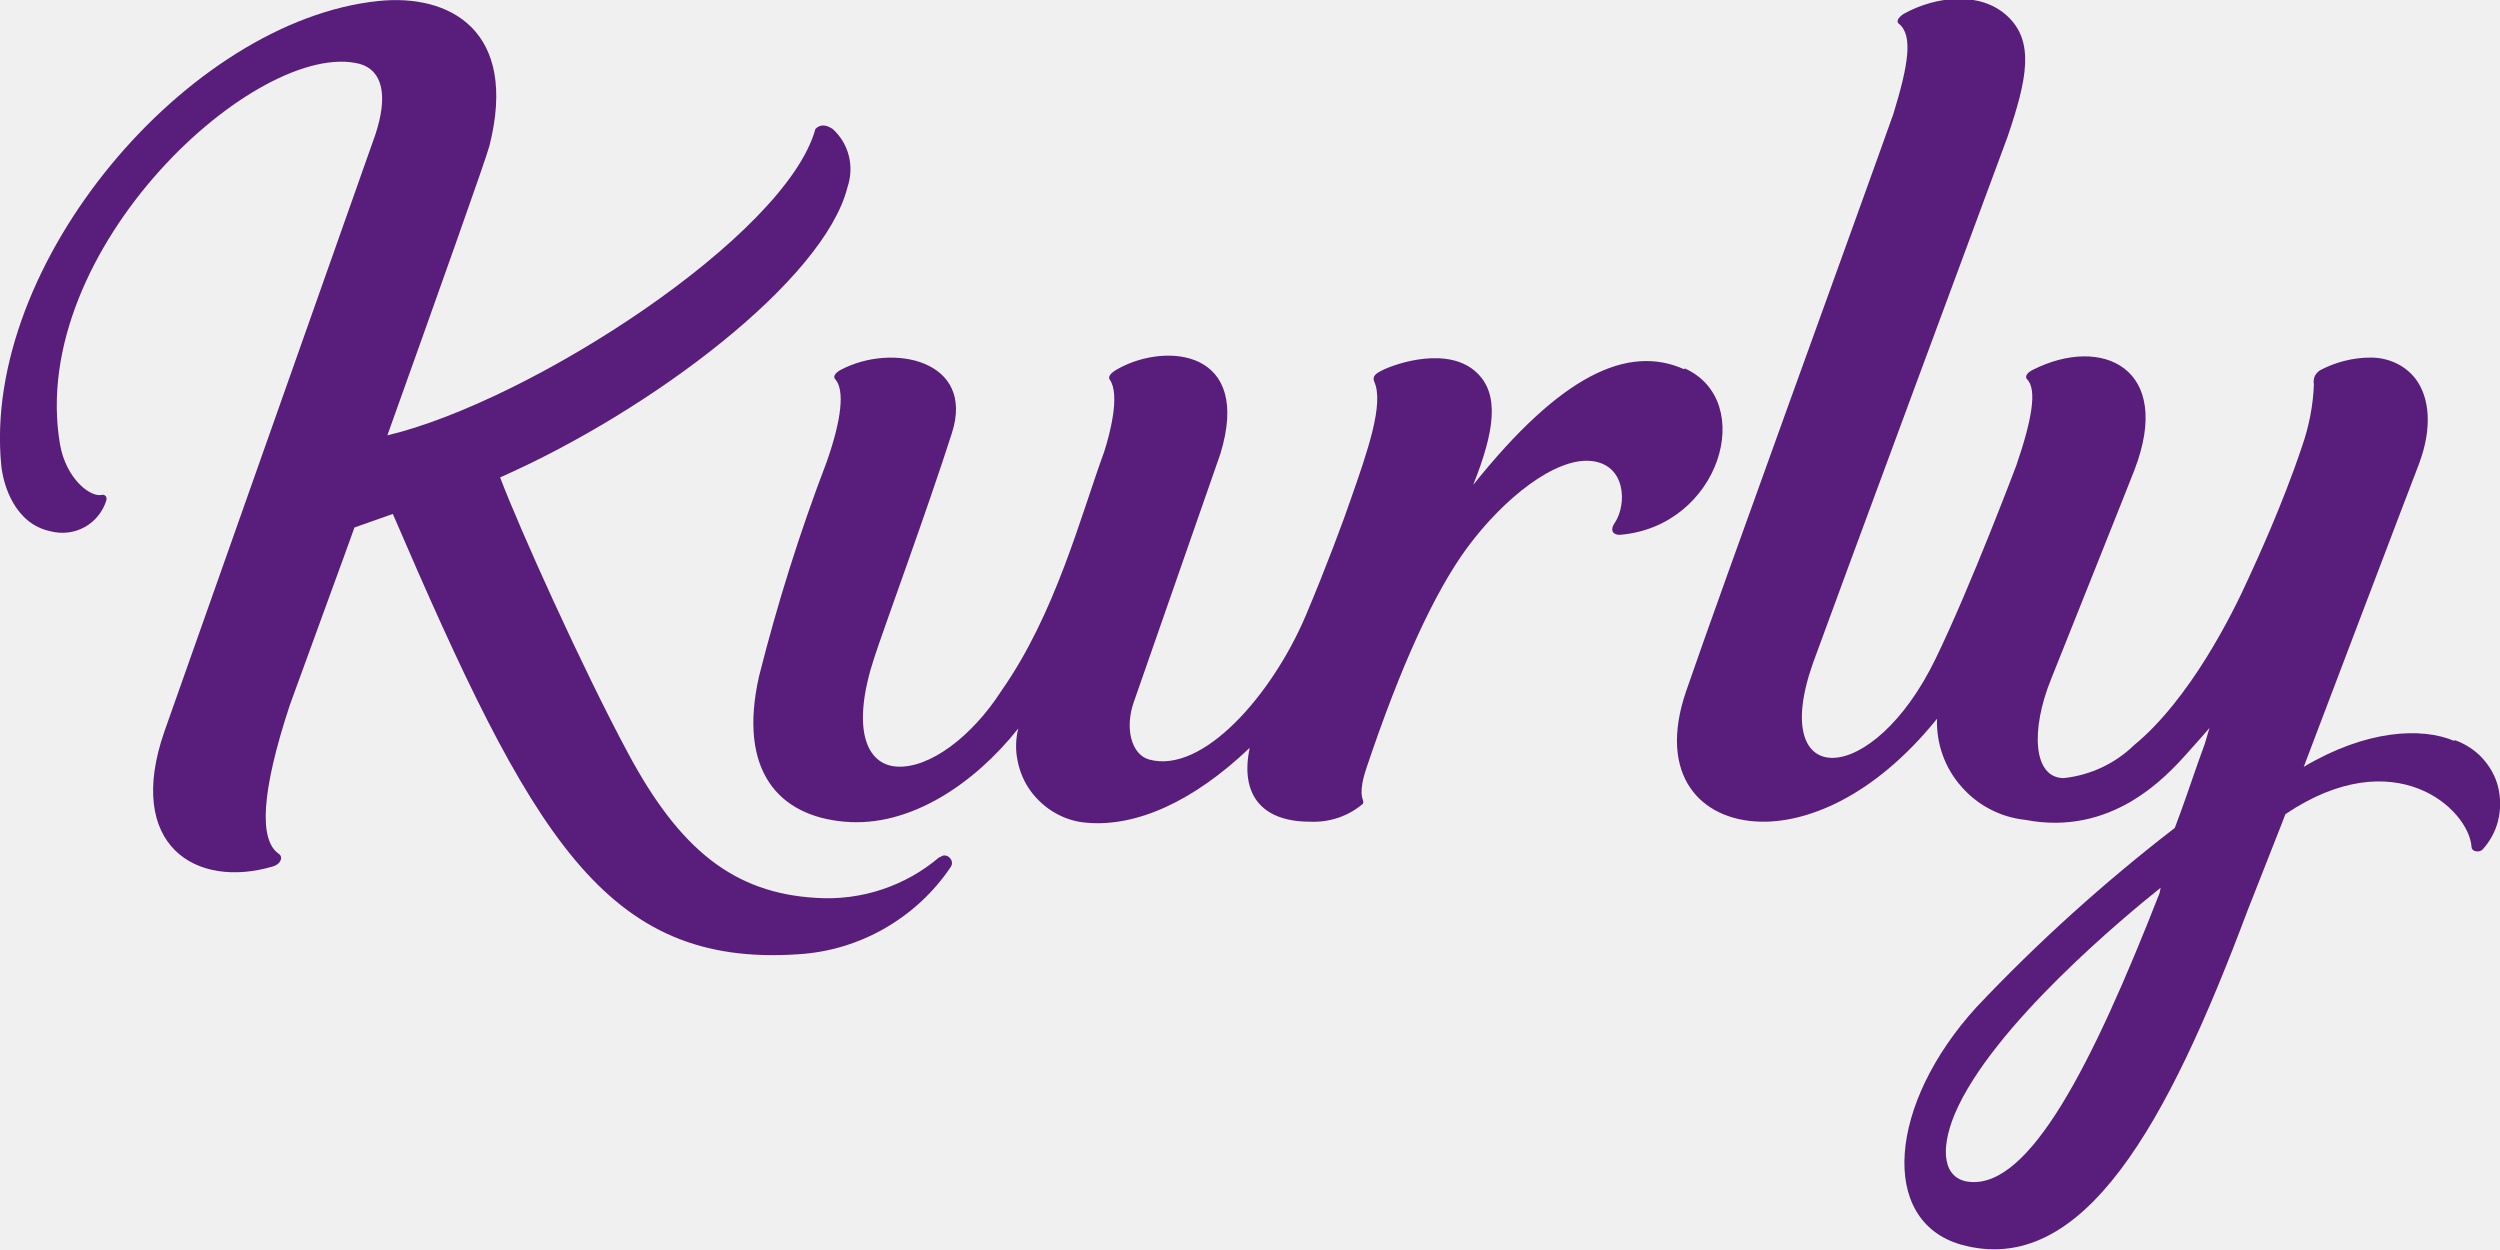
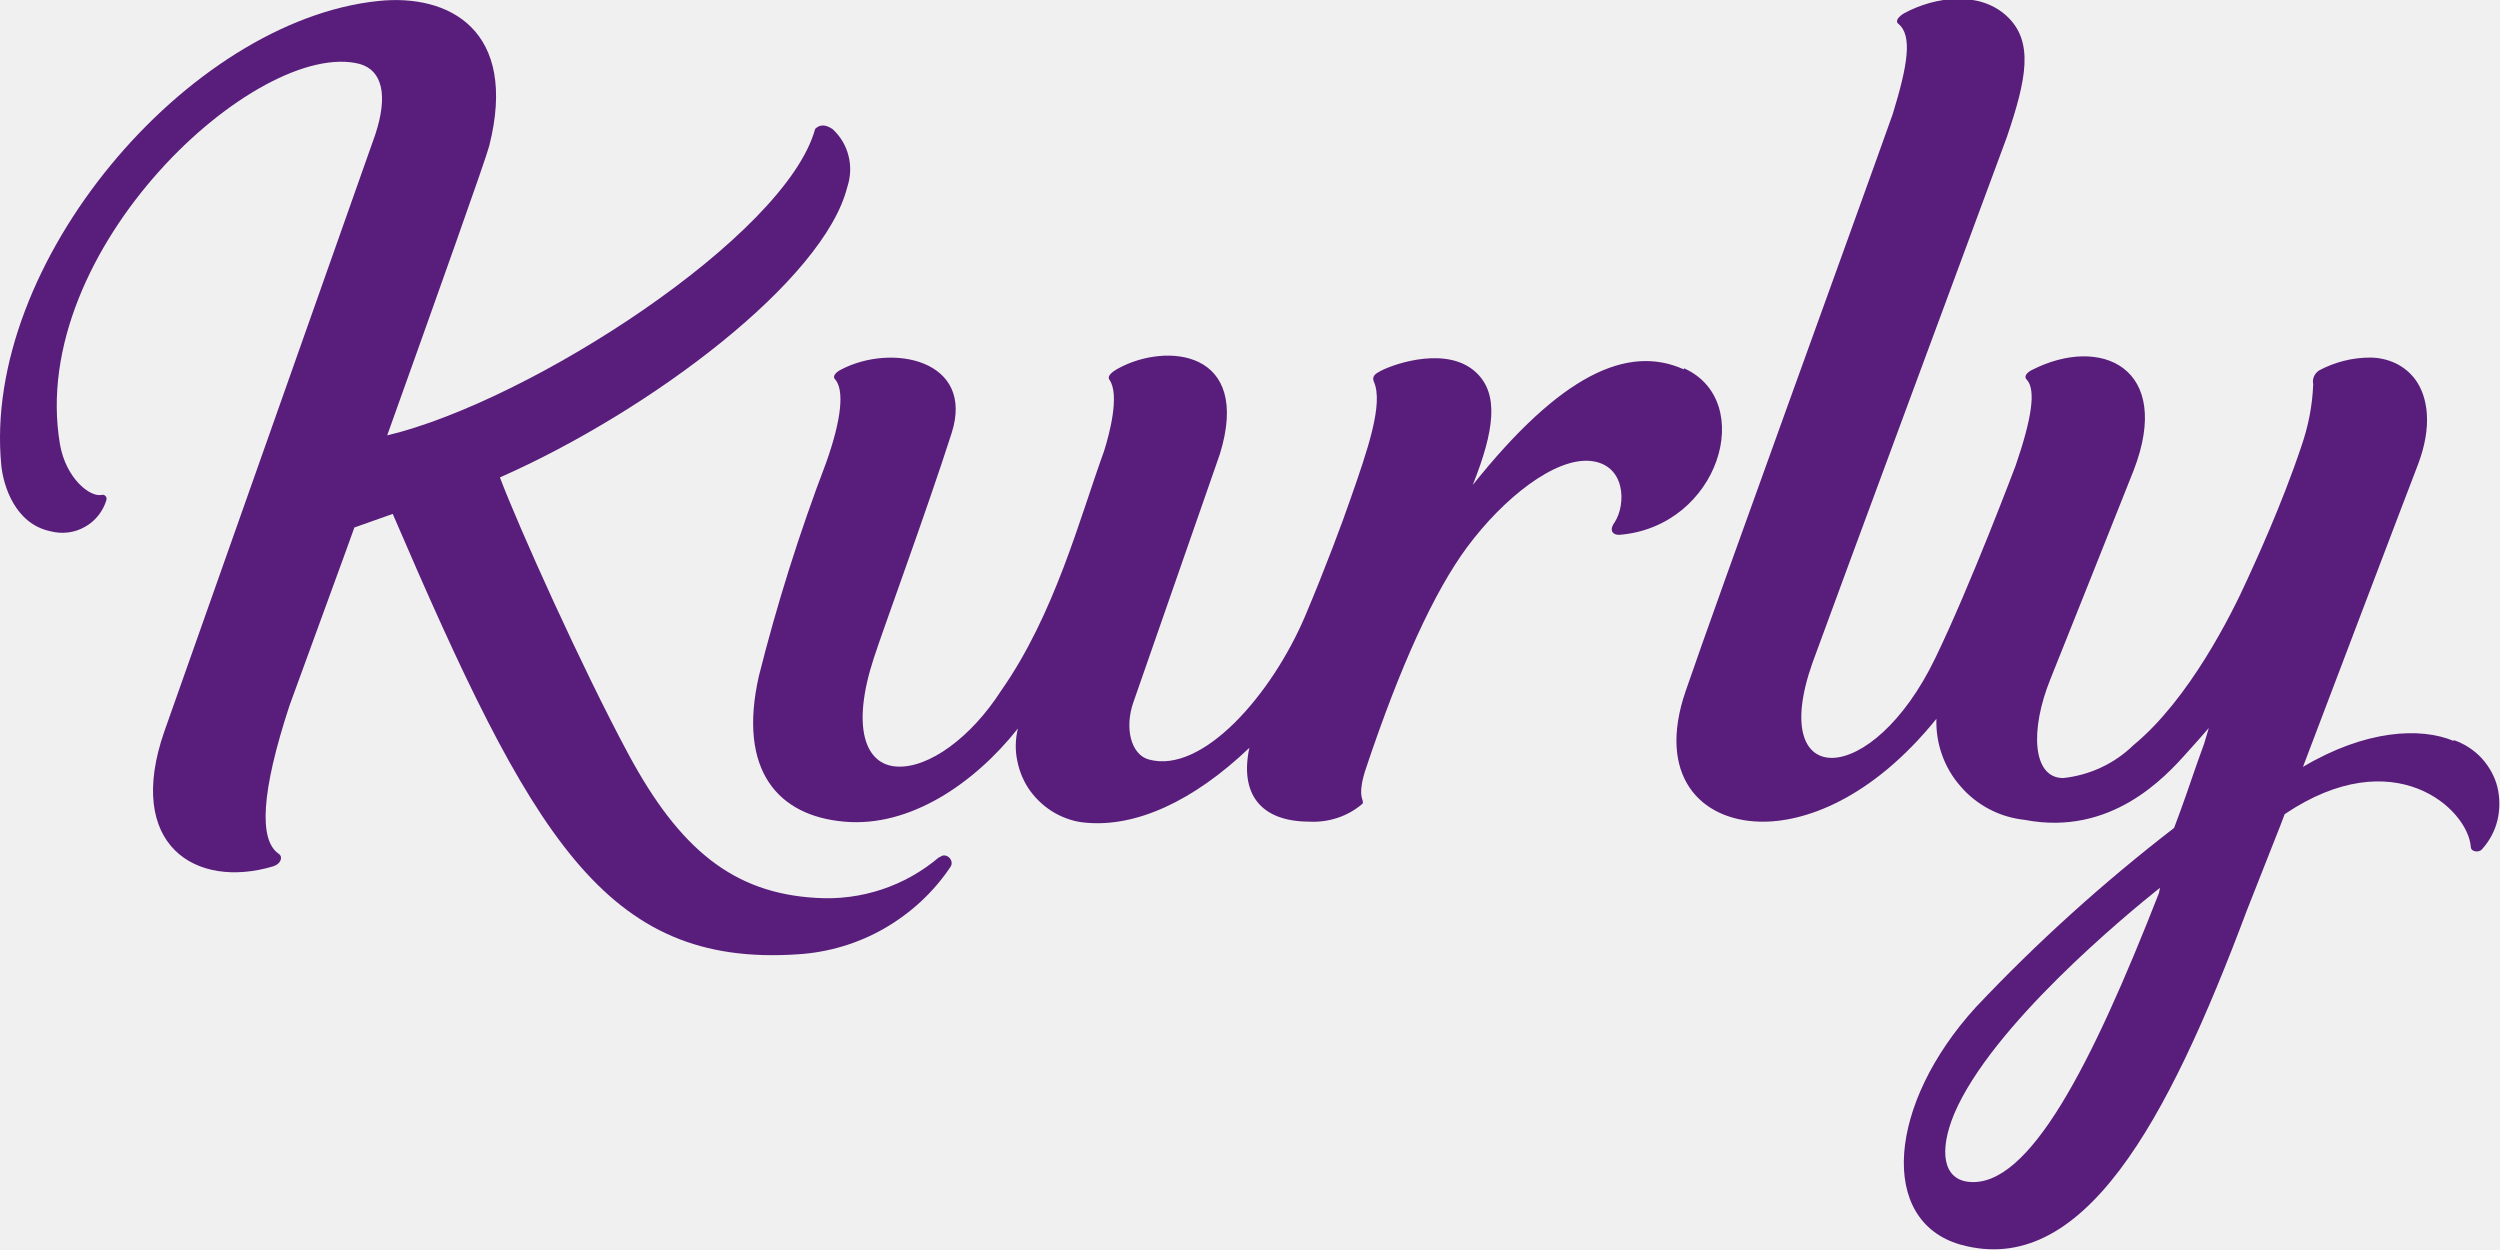
- <svg xmlns="http://www.w3.org/2000/svg" width="68" height="34" viewBox="0 0 68 34" fill="none">
+ <svg xmlns="http://www.w3.org/2000/svg" width="32" height="16" viewBox="0 0 32 16" fill="none">
  <g clip-path="url(#clip0_14_264)">
    <g clip-path="url(#clip1_14_264)">
-       <path d="M66.765 20.156C65.863 19.772 64.358 19.851 62.661 20.859C62.661 20.859 65.686 12.893 65.792 12.63C66.175 11.615 66.076 10.806 65.707 10.309C65.565 10.124 65.38 9.975 65.167 9.876C64.954 9.776 64.72 9.726 64.486 9.726C64.003 9.726 63.527 9.847 63.101 10.074C63.037 10.117 62.988 10.174 62.959 10.238C62.931 10.309 62.924 10.38 62.938 10.451C62.917 11.033 62.803 11.608 62.611 12.155C62.072 13.766 61.341 15.335 61.149 15.754C60.723 16.698 59.566 19.02 58.046 20.269C57.528 20.773 56.854 21.086 56.137 21.164C55.299 21.164 55.228 19.858 55.789 18.473C55.789 18.473 58.011 12.914 58.053 12.793C59.133 10.003 57.166 9.109 55.292 10.06C55.171 10.117 55.05 10.23 55.143 10.323C55.405 10.6 55.278 11.395 54.844 12.659C54.844 12.659 53.609 15.939 52.651 17.912C50.947 21.441 48.071 21.547 49.314 18.033C49.619 17.174 54.603 3.727 54.603 3.727C55.143 2.144 55.341 1.129 54.603 0.44C53.865 -0.248 52.665 -0.099 51.82 0.355C51.699 0.419 51.543 0.561 51.65 0.646C52.047 0.966 51.898 1.796 51.501 3.095C50.421 6.134 46.744 16.23 45.863 18.8C45.075 21.093 46.261 22.307 47.873 22.349C49.08 22.385 50.918 21.739 52.686 19.552C52.665 20.227 52.899 20.887 53.346 21.391C53.787 21.902 54.411 22.229 55.086 22.3C57.436 22.754 58.913 21.136 59.502 20.475C59.679 20.284 59.949 19.971 60.098 19.801L59.97 20.234C59.715 20.922 59.544 21.462 59.31 22.101L59.154 22.52C57.23 24.004 55.427 25.63 53.758 27.397C51.358 30.031 51.103 33.205 53.332 33.851C56.662 34.788 58.962 30.557 61.135 24.763L62.043 22.456L62.164 22.144C65.139 20.142 67.148 22.002 67.226 23.031C67.226 23.173 67.439 23.194 67.524 23.109C67.73 22.882 67.879 22.612 67.95 22.314C68.021 22.016 68.021 21.711 67.95 21.412C67.879 21.114 67.723 20.844 67.517 20.617C67.311 20.397 67.049 20.227 66.758 20.127L66.765 20.156ZM58.742 24.288C56.903 28.988 55.206 32.31 53.574 32.147C52.856 32.076 52.757 31.295 53.169 30.301C54.184 27.901 57.855 24.877 58.77 24.146L58.742 24.288Z" fill="#591D7C" />
-       <path d="M45.814 10.046C44.28 9.357 42.456 10.202 40.07 13.191C40.666 11.7 40.78 10.727 40.177 10.145C39.417 9.407 37.99 9.868 37.564 10.088C37.415 10.167 37.323 10.238 37.379 10.38C37.649 10.976 37.209 12.247 36.733 13.603C36.549 14.142 36.073 15.428 35.512 16.755C34.596 18.906 32.715 21.057 31.26 20.66C30.763 20.525 30.592 19.787 30.841 19.091L33.191 12.353C34.071 9.506 31.721 9.308 30.422 10.025C30.251 10.117 30.116 10.23 30.188 10.33C30.471 10.735 30.188 11.807 30.038 12.275C29.378 14.086 28.704 16.698 27.241 18.786C26.425 20.056 25.275 20.901 24.401 20.852C23.535 20.802 23.159 19.779 23.777 17.898C24.018 17.146 25.225 13.866 25.892 11.778C26.531 9.79 24.273 9.322 22.882 10.053C22.768 10.11 22.634 10.223 22.719 10.316C22.974 10.6 22.903 11.388 22.477 12.588C21.753 14.483 21.143 16.421 20.646 18.395C20.064 20.972 21.185 22.193 22.967 22.35C24.749 22.513 26.51 21.313 27.696 19.815C27.625 20.106 27.617 20.411 27.681 20.703C27.738 20.994 27.859 21.277 28.036 21.519C28.214 21.76 28.441 21.966 28.704 22.115C28.966 22.264 29.258 22.357 29.556 22.378C30.912 22.499 32.467 21.796 33.993 20.34C33.73 21.569 34.277 22.343 35.612 22.35C36.144 22.378 36.669 22.208 37.074 21.86C37.074 21.846 37.081 21.831 37.081 21.817C37.081 21.803 37.081 21.789 37.074 21.774C37.074 21.732 36.939 21.569 37.166 20.894C38.096 18.118 39.019 16.102 39.914 14.888C40.915 13.539 42.306 12.446 43.272 12.538C44.23 12.63 44.252 13.709 43.932 14.206C43.762 14.441 43.897 14.554 44.06 14.547C46.779 14.327 47.802 10.905 45.821 10.018L45.814 10.046Z" fill="#591D7C" />
-       <path d="M25.559 23.308C24.628 24.103 23.429 24.501 22.208 24.423C19.95 24.295 18.487 23.095 17.096 20.511C15.832 18.161 14.114 14.341 13.603 12.985C17.735 11.161 22.421 7.611 23.052 5.09C23.145 4.814 23.159 4.515 23.088 4.238C23.017 3.954 22.861 3.699 22.648 3.507C22.421 3.358 22.279 3.408 22.179 3.507C21.384 6.418 14.434 10.912 10.536 11.842C11.87 8.115 13.234 4.281 13.312 3.969C14.107 0.824 12.226 -0.177 10.287 0.028C5.105 0.568 -0.504 7.171 0.035 12.666C0.092 13.205 0.405 14.242 1.363 14.448C1.683 14.533 2.016 14.497 2.307 14.334C2.591 14.178 2.804 13.908 2.897 13.596C2.897 13.575 2.897 13.56 2.897 13.539C2.897 13.525 2.882 13.504 2.868 13.489C2.854 13.475 2.84 13.468 2.826 13.461C2.811 13.461 2.79 13.454 2.769 13.461C2.449 13.532 1.796 13.014 1.633 12.091C0.724 6.773 7.029 1.022 9.79 1.739C10.401 1.917 10.564 2.591 10.209 3.663C9.201 6.525 5.438 17.153 4.473 19.893C3.394 22.988 5.325 24.195 7.433 23.564C7.639 23.5 7.71 23.308 7.582 23.223C7.043 22.854 7.1 21.554 7.881 19.183C7.93 19.034 9.584 14.526 9.641 14.348L10.685 13.979C14.462 22.754 16.45 26.311 21.711 25.956C22.534 25.907 23.343 25.665 24.061 25.253C24.778 24.841 25.395 24.274 25.857 23.585C25.992 23.4 25.729 23.159 25.566 23.322L25.559 23.308Z" fill="#591D7C" />
+       <path d="M31.409 9.485C30.985 9.305 30.277 9.341 29.478 9.816C29.478 9.816 30.901 6.067 30.951 5.944C31.132 5.466 31.085 5.085 30.911 4.851C30.844 4.764 30.758 4.694 30.657 4.647C30.557 4.601 30.447 4.577 30.337 4.577C30.11 4.577 29.886 4.634 29.685 4.741C29.655 4.761 29.632 4.788 29.619 4.818C29.605 4.851 29.602 4.885 29.609 4.918C29.599 5.192 29.545 5.463 29.455 5.72C29.201 6.478 28.857 7.217 28.767 7.414C28.567 7.858 28.022 8.951 27.307 9.539C27.064 9.776 26.746 9.923 26.409 9.959C26.015 9.959 25.981 9.345 26.245 8.693C26.245 8.693 27.291 6.077 27.311 6.02C27.818 4.707 26.893 4.286 26.012 4.734C25.955 4.761 25.898 4.814 25.941 4.858C26.065 4.988 26.005 5.362 25.801 5.957C25.801 5.957 25.22 7.501 24.769 8.429C23.967 10.09 22.615 10.14 23.199 8.486C23.343 8.082 25.688 1.754 25.688 1.754C25.941 1.009 26.035 0.531 25.688 0.207C25.34 -0.117 24.776 -0.047 24.378 0.167C24.322 0.197 24.248 0.264 24.298 0.304C24.485 0.454 24.415 0.845 24.228 1.457C23.72 2.887 21.99 7.638 21.576 8.847C21.205 9.926 21.763 10.497 22.521 10.517C23.089 10.534 23.954 10.23 24.786 9.201C24.776 9.518 24.886 9.829 25.096 10.066C25.303 10.307 25.597 10.461 25.915 10.494C27.02 10.708 27.715 9.946 27.992 9.635C28.076 9.545 28.203 9.398 28.273 9.318L28.212 9.522C28.092 9.846 28.012 10.1 27.902 10.4L27.828 10.598C26.923 11.296 26.075 12.061 25.29 12.893C24.161 14.132 24.041 15.626 25.09 15.93C26.656 16.371 27.738 14.38 28.76 11.653L29.188 10.568L29.244 10.421C30.644 9.478 31.589 10.354 31.626 10.838C31.626 10.905 31.726 10.915 31.766 10.875C31.863 10.768 31.933 10.641 31.967 10.501C32 10.36 32 10.217 31.967 10.076C31.933 9.936 31.86 9.809 31.763 9.702C31.666 9.599 31.542 9.518 31.405 9.472L31.409 9.485ZM27.635 11.43C26.77 13.641 25.971 15.205 25.203 15.128C24.866 15.095 24.819 14.727 25.013 14.259C25.491 13.13 27.217 11.707 27.648 11.363L27.635 11.43Z" fill="#591D7C" />
+       <path d="M21.553 4.728C20.831 4.403 19.973 4.801 18.851 6.208C19.131 5.506 19.185 5.048 18.901 4.774C18.543 4.427 17.872 4.644 17.672 4.748C17.602 4.784 17.558 4.818 17.585 4.885C17.712 5.165 17.505 5.763 17.281 6.401C17.194 6.655 16.97 7.26 16.706 7.885C16.276 8.897 15.39 9.909 14.706 9.722C14.472 9.659 14.392 9.311 14.509 8.984L15.614 5.813C16.028 4.474 14.923 4.38 14.312 4.717C14.232 4.761 14.168 4.814 14.201 4.861C14.335 5.052 14.201 5.556 14.131 5.777C13.821 6.629 13.503 7.858 12.815 8.84C12.431 9.438 11.89 9.836 11.479 9.812C11.072 9.789 10.895 9.308 11.185 8.423C11.299 8.068 11.867 6.525 12.181 5.543C12.481 4.607 11.419 4.387 10.765 4.731C10.711 4.758 10.648 4.811 10.688 4.854C10.808 4.988 10.775 5.359 10.574 5.924C10.234 6.816 9.946 7.728 9.713 8.656C9.439 9.869 9.966 10.444 10.805 10.517C11.643 10.594 12.471 10.03 13.029 9.325C12.996 9.462 12.992 9.605 13.022 9.742C13.049 9.879 13.106 10.013 13.189 10.127C13.273 10.24 13.38 10.337 13.503 10.407C13.627 10.477 13.764 10.521 13.904 10.531C14.542 10.588 15.274 10.257 15.992 9.572C15.868 10.15 16.125 10.514 16.753 10.517C17.004 10.531 17.251 10.451 17.441 10.287C17.441 10.28 17.445 10.274 17.445 10.267C17.445 10.26 17.445 10.254 17.441 10.247C17.441 10.227 17.378 10.15 17.485 9.833C17.922 8.526 18.356 7.577 18.777 7.006C19.248 6.371 19.903 5.857 20.357 5.9C20.808 5.944 20.818 6.451 20.668 6.685C20.587 6.796 20.651 6.849 20.728 6.846C22.007 6.742 22.488 5.132 21.556 4.714L21.553 4.728Z" fill="#591D7C" />
+       <path d="M12.024 10.969C11.586 11.343 11.022 11.53 10.447 11.493C9.385 11.433 8.697 10.868 8.043 9.652C7.448 8.546 6.64 6.749 6.399 6.111C8.343 5.252 10.547 3.582 10.845 2.395C10.888 2.265 10.895 2.125 10.861 1.995C10.828 1.861 10.755 1.741 10.654 1.65C10.547 1.58 10.481 1.604 10.434 1.65C10.06 3.02 6.79 5.135 4.956 5.573C5.584 3.819 6.226 2.015 6.262 1.868C6.636 0.388 5.751 -0.084 4.84 0.013C2.401 0.267 -0.237 3.374 0.017 5.96C0.043 6.214 0.19 6.702 0.641 6.799C0.792 6.839 0.949 6.822 1.085 6.745C1.219 6.672 1.319 6.545 1.363 6.398C1.363 6.388 1.363 6.381 1.363 6.371C1.363 6.365 1.356 6.355 1.349 6.348C1.343 6.341 1.336 6.338 1.329 6.335C1.323 6.335 1.313 6.331 1.303 6.335C1.152 6.368 0.845 6.124 0.768 5.69C0.341 3.187 3.307 0.481 4.606 0.819C4.893 0.902 4.97 1.219 4.803 1.724C4.329 3.07 2.558 8.072 2.104 9.361C1.596 10.818 2.505 11.386 3.497 11.089C3.594 11.059 3.627 10.969 3.567 10.928C3.313 10.755 3.34 10.143 3.707 9.027C3.731 8.957 4.509 6.836 4.536 6.752L5.027 6.578C6.803 10.708 7.739 12.382 10.213 12.215C10.601 12.191 10.982 12.078 11.319 11.884C11.656 11.69 11.947 11.423 12.164 11.099C12.227 11.012 12.104 10.898 12.027 10.975L12.024 10.969Z" fill="#591D7C" />
    </g>
  </g>
  <defs>
    <clipPath id="clip0_14_264">
-       <rect width="68" height="34" fill="white" />
+       <rect width="32" height="16" fill="white" />
    </clipPath>
    <clipPath id="clip1_14_264">
-       <rect width="68.021" height="34" fill="white" />
+       <rect width="32" height="16" fill="white" />
    </clipPath>
  </defs>
</svg>
